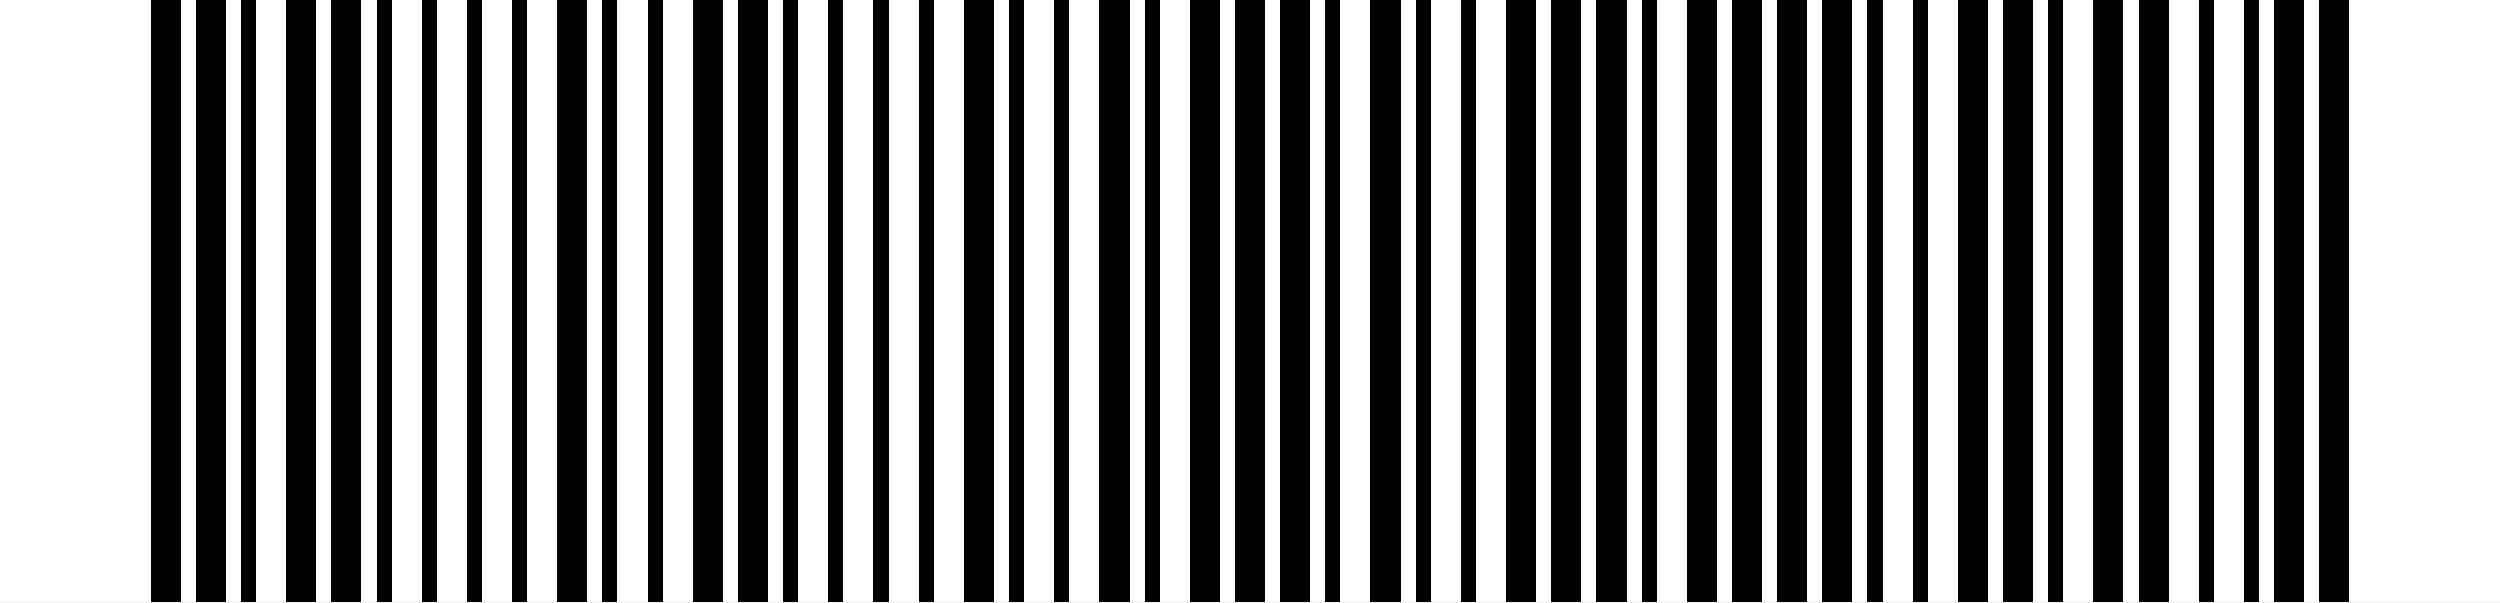
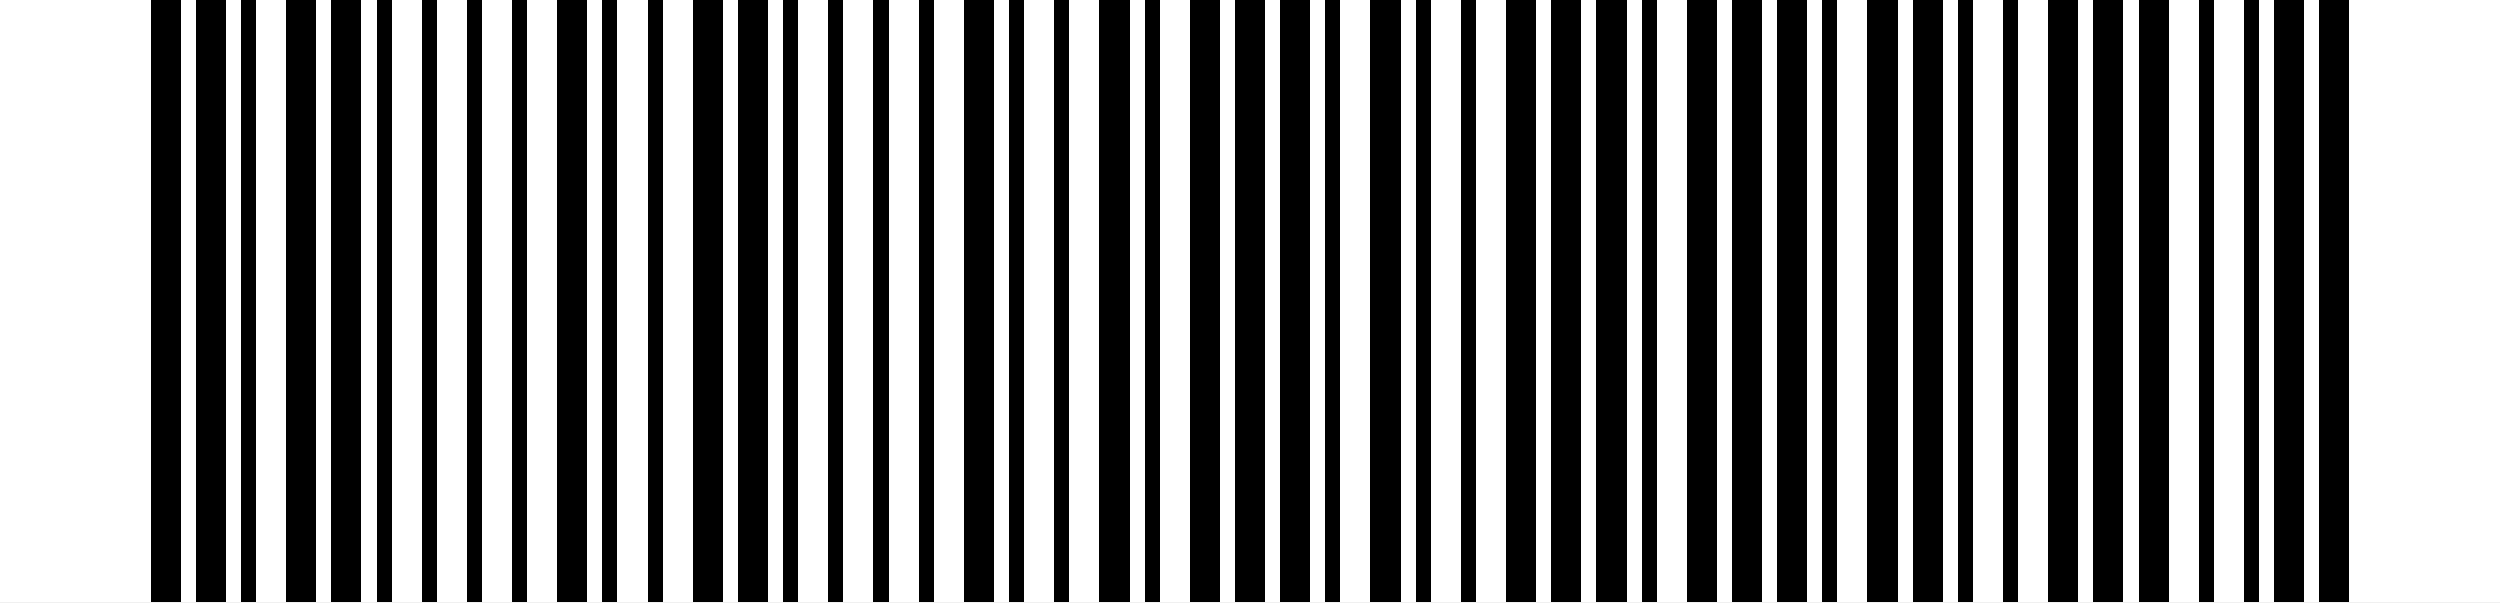
<svg xmlns="http://www.w3.org/2000/svg" width="332" height="80" viewBox="0 0 166 40" shape-rendering="crispEdges">
  <rect width="166" height="40" fill="#FFFFFF" />
  <g fill="#000000">
    <rect x="10" y="0" width="2" height="40" />
    <rect x="13" y="0" width="2" height="40" />
    <rect x="16" y="0" width="1" height="40" />
    <rect x="19" y="0" width="2" height="40" />
    <rect x="22" y="0" width="2" height="40" />
    <rect x="25" y="0" width="1" height="40" />
    <rect x="28" y="0" width="1" height="40" />
    <rect x="31" y="0" width="1" height="40" />
    <rect x="34" y="0" width="1" height="40" />
    <rect x="37" y="0" width="2" height="40" />
    <rect x="40" y="0" width="1" height="40" />
    <rect x="43" y="0" width="1" height="40" />
    <rect x="46" y="0" width="2" height="40" />
    <rect x="49" y="0" width="2" height="40" />
    <rect x="52" y="0" width="1" height="40" />
    <rect x="55" y="0" width="1" height="40" />
    <rect x="58" y="0" width="1" height="40" />
    <rect x="61" y="0" width="1" height="40" />
    <rect x="64" y="0" width="2" height="40" />
    <rect x="67" y="0" width="1" height="40" />
    <rect x="70" y="0" width="1" height="40" />
    <rect x="73" y="0" width="2" height="40" />
    <rect x="76" y="0" width="1" height="40" />
    <rect x="79" y="0" width="2" height="40" />
    <rect x="82" y="0" width="2" height="40" />
    <rect x="85" y="0" width="2" height="40" />
    <rect x="88" y="0" width="1" height="40" />
    <rect x="91" y="0" width="2" height="40" />
    <rect x="94" y="0" width="1" height="40" />
    <rect x="97" y="0" width="1" height="40" />
    <rect x="100" y="0" width="2" height="40" />
    <rect x="103" y="0" width="2" height="40" />
    <rect x="106" y="0" width="2" height="40" />
    <rect x="109" y="0" width="1" height="40" />
    <rect x="112" y="0" width="2" height="40" />
    <rect x="115" y="0" width="2" height="40" />
    <rect x="118" y="0" width="2" height="40" />
-     <rect x="121" y="0" width="2" height="40" />
-     <rect x="124" y="0" width="1" height="40" />
-     <rect x="127" y="0" width="1" height="40" />
-     <rect x="130" y="0" width="2" height="40" />
-     <rect x="133" y="0" width="2" height="40" />
-     <rect x="136" y="0" width="1" height="40" />
+     <rect x="121" y="0" width="1" height="40" />
+     <rect x="124" y="0" width="2" height="40" />
+     <rect x="127" y="0" width="2" height="40" />
+     <rect x="130" y="0" width="1" height="40" />
+     <rect x="133" y="0" width="1" height="40" />
+     <rect x="136" y="0" width="2" height="40" />
    <rect x="139" y="0" width="2" height="40" />
    <rect x="142" y="0" width="2" height="40" />
    <rect x="146" y="0" width="1" height="40" />
    <rect x="149" y="0" width="1" height="40" />
    <rect x="151" y="0" width="2" height="40" />
    <rect x="154" y="0" width="2" height="40" />
  </g>
</svg>
